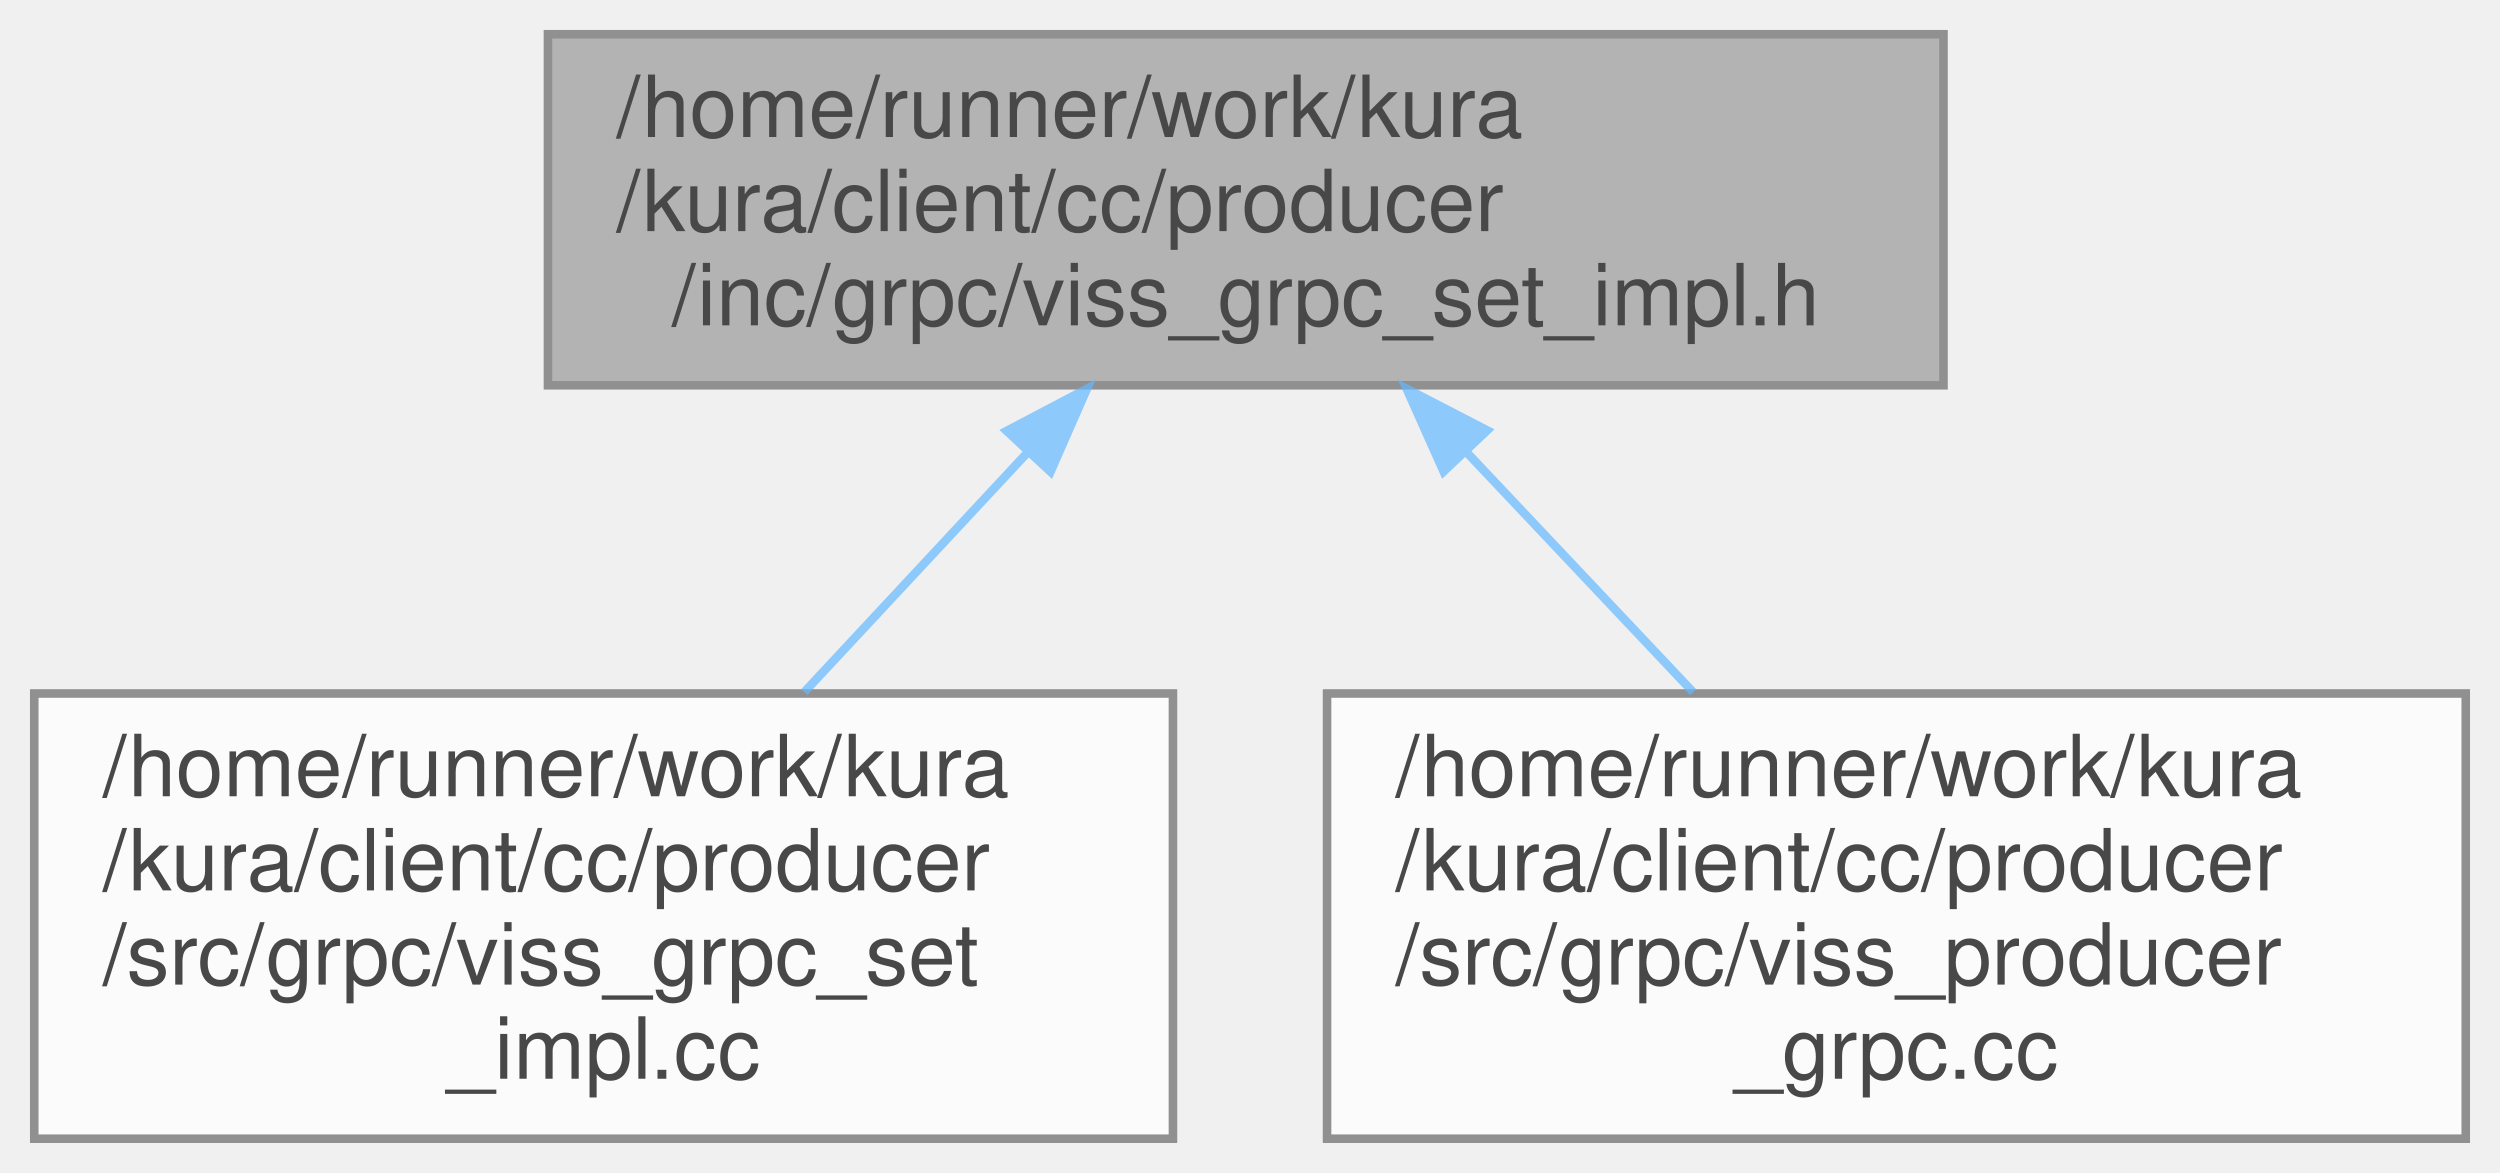
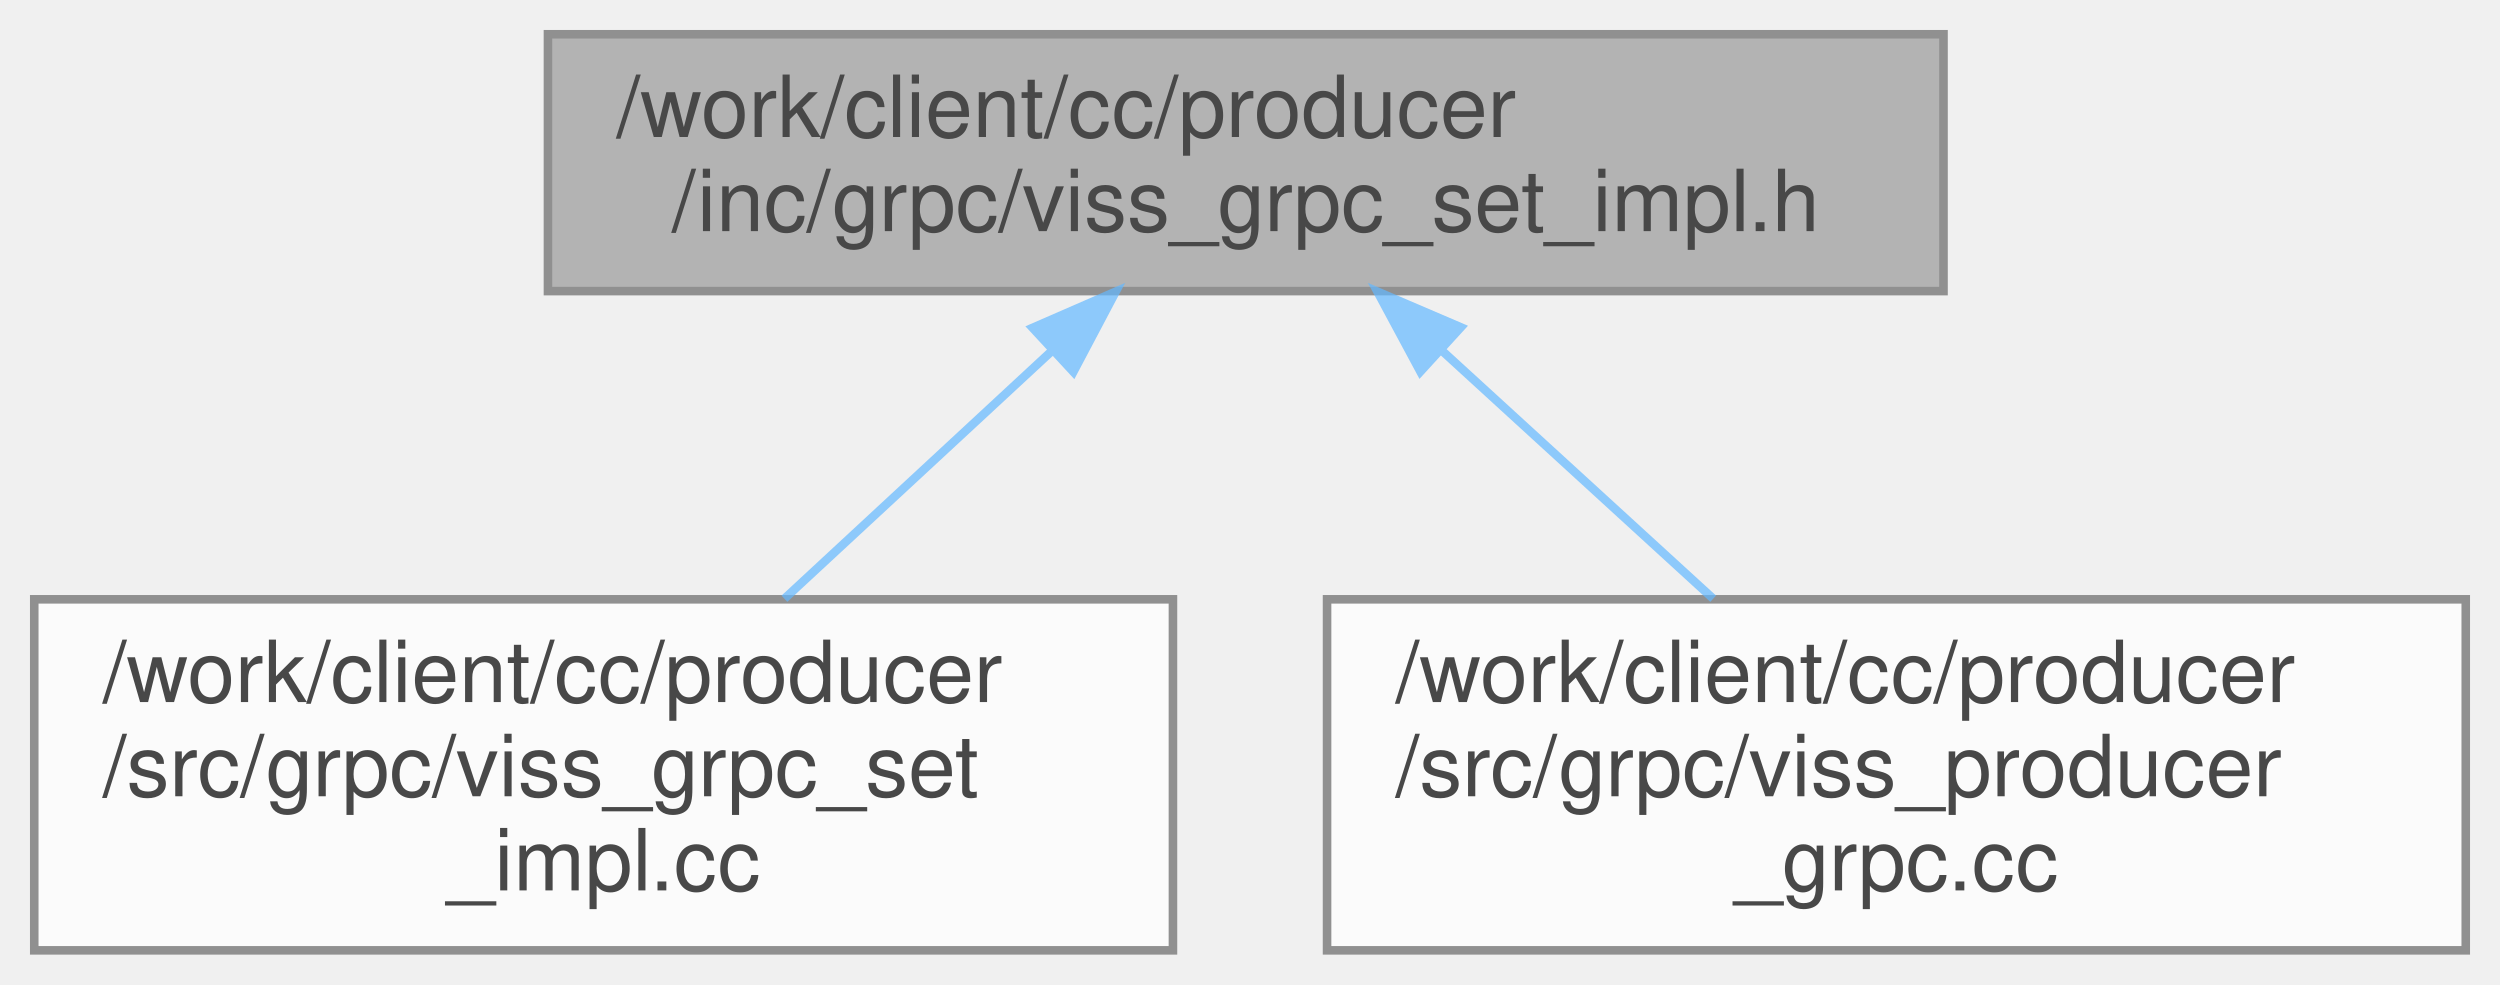
- <svg xmlns="http://www.w3.org/2000/svg" xmlns:xlink="http://www.w3.org/1999/xlink" width="292pt" height="137pt" viewBox="0.00 0.00 292.00 137.00">
+ <svg xmlns="http://www.w3.org/2000/svg" xmlns:xlink="http://www.w3.org/1999/xlink" width="292pt" height="115pt" viewBox="0.00 0.00 292.00 115.00">
  <svg id="main" version="1.1" xml:space="preserve">
    <style type="text/css">
.node, .edge {opacity: 0.7;}
.node.selected, .edge.selected {opacity: 1;}
.edge:hover path { stroke: red; }
.edge:hover polygon { stroke: red; fill: red; }
</style>
    <svg id="graph" class="graph">
-       <g id="graph0" class="graph" transform="scale(1 1) rotate(0) translate(4 133)">
+       <g id="graph0" class="graph" transform="scale(1 1) rotate(0) translate(4 111)">
        <g id="Node000001" class="node">
          <g id="a_Node000001">
            <a xlink:title=" ">
-               <polygon fill="#999999" stroke="#666666" points="223,-129 60,-129 60,-88 223,-88 223,-129" />
-               <text text-anchor="start" x="68" y="-117" font-family="Helvetica,sans-Serif" font-size="10.00">/home/runner/work/kura</text>
-               <text text-anchor="start" x="68" y="-106" font-family="Helvetica,sans-Serif" font-size="10.00">/kura/client/cc/producer</text>
-               <text text-anchor="middle" x="141.5" y="-95" font-family="Helvetica,sans-Serif" font-size="10.00">/inc/grpc/viss_grpc_set_impl.h</text>
+               <polygon fill="#999999" stroke="#666666" points="223,-107 60,-107 60,-77 223,-77 223,-107" />
+               <text text-anchor="start" x="68" y="-95" font-family="Helvetica,sans-Serif" font-size="10.00">/work/client/cc/producer</text>
+               <text text-anchor="middle" x="141.5" y="-84" font-family="Helvetica,sans-Serif" font-size="10.00">/inc/grpc/viss_grpc_set_impl.h</text>
            </a>
          </g>
        </g>
        <g id="Node000002" class="node">
          <g id="a_Node000002">
            <a xlink:href="viss__grpc__set__impl_8cc.html" target="_top" xlink:title=" ">
-               <polygon fill="white" stroke="#666666" points="133,-52 0,-52 0,0 133,0 133,-52" />
-               <text text-anchor="start" x="8" y="-40" font-family="Helvetica,sans-Serif" font-size="10.00">/home/runner/work/kura</text>
-               <text text-anchor="start" x="8" y="-29" font-family="Helvetica,sans-Serif" font-size="10.00">/kura/client/cc/producer</text>
+               <polygon fill="white" stroke="#666666" points="133,-41 0,-41 0,0 133,0 133,-41" />
+               <text text-anchor="start" x="8" y="-29" font-family="Helvetica,sans-Serif" font-size="10.00">/work/client/cc/producer</text>
              <text text-anchor="start" x="8" y="-18" font-family="Helvetica,sans-Serif" font-size="10.00">/src/grpc/viss_grpc_set</text>
              <text text-anchor="middle" x="66.5" y="-7" font-family="Helvetica,sans-Serif" font-size="10.00">_impl.cc</text>
            </a>
          </g>
        </g>
        <g id="edge1_Node000001_Node000002" class="edge">
          <g id="a_edge1_Node000001_Node000002">
            <a xlink:title=" ">
-               <path fill="none" stroke="#63b8ff" d="M116.11,-80.25C107.64,-71.16 98.25,-61.08 89.94,-52.16" />
-               <polygon fill="#63b8ff" stroke="#63b8ff" points="113.58,-82.67 122.96,-87.6 118.7,-77.9 113.58,-82.67" />
+               <path fill="none" stroke="#63b8ff" d="M118.8,-69.96C108.89,-60.78 97.34,-50.08 87.62,-41.07" />
+               <polygon fill="#63b8ff" stroke="#63b8ff" points="116.61,-72.71 126.32,-76.94 121.37,-67.57 116.61,-72.71" />
            </a>
          </g>
        </g>
        <g id="Node000003" class="node">
          <g id="a_Node000003">
            <a xlink:href="viss__producer__grpc_8cc.html" target="_top" xlink:title=" ">
-               <polygon fill="white" stroke="#666666" points="284,-52 151,-52 151,0 284,0 284,-52" />
-               <text text-anchor="start" x="159" y="-40" font-family="Helvetica,sans-Serif" font-size="10.00">/home/runner/work/kura</text>
-               <text text-anchor="start" x="159" y="-29" font-family="Helvetica,sans-Serif" font-size="10.00">/kura/client/cc/producer</text>
+               <polygon fill="white" stroke="#666666" points="284,-41 151,-41 151,0 284,0 284,-41" />
+               <text text-anchor="start" x="159" y="-29" font-family="Helvetica,sans-Serif" font-size="10.00">/work/client/cc/producer</text>
              <text text-anchor="start" x="159" y="-18" font-family="Helvetica,sans-Serif" font-size="10.00">/src/grpc/viss_producer</text>
              <text text-anchor="middle" x="217.5" y="-7" font-family="Helvetica,sans-Serif" font-size="10.00">_grpc.cc</text>
            </a>
          </g>
        </g>
        <g id="edge2_Node000001_Node000003" class="edge">
          <g id="a_edge2_Node000001_Node000003">
            <a xlink:title=" ">
-               <path fill="none" stroke="#63b8ff" d="M167.23,-80.25C175.81,-71.16 185.33,-61.08 193.75,-52.16" />
-               <polygon fill="#63b8ff" stroke="#63b8ff" points="164.61,-77.93 160.29,-87.6 169.7,-82.73 164.61,-77.93" />
+               <path fill="none" stroke="#63b8ff" d="M164.51,-69.96C174.55,-60.78 186.25,-50.08 196.1,-41.07" />
+               <polygon fill="#63b8ff" stroke="#63b8ff" points="161.9,-67.6 156.88,-76.94 166.62,-72.77 161.9,-67.6" />
            </a>
          </g>
        </g>
      </g>
    </svg>
  </svg>
  <style type="text/css">

[data-mouse-over-selected='false'] { opacity: 0.7; }
[data-mouse-over-selected='true']  { opacity: 1.0; }

</style>
</svg>
